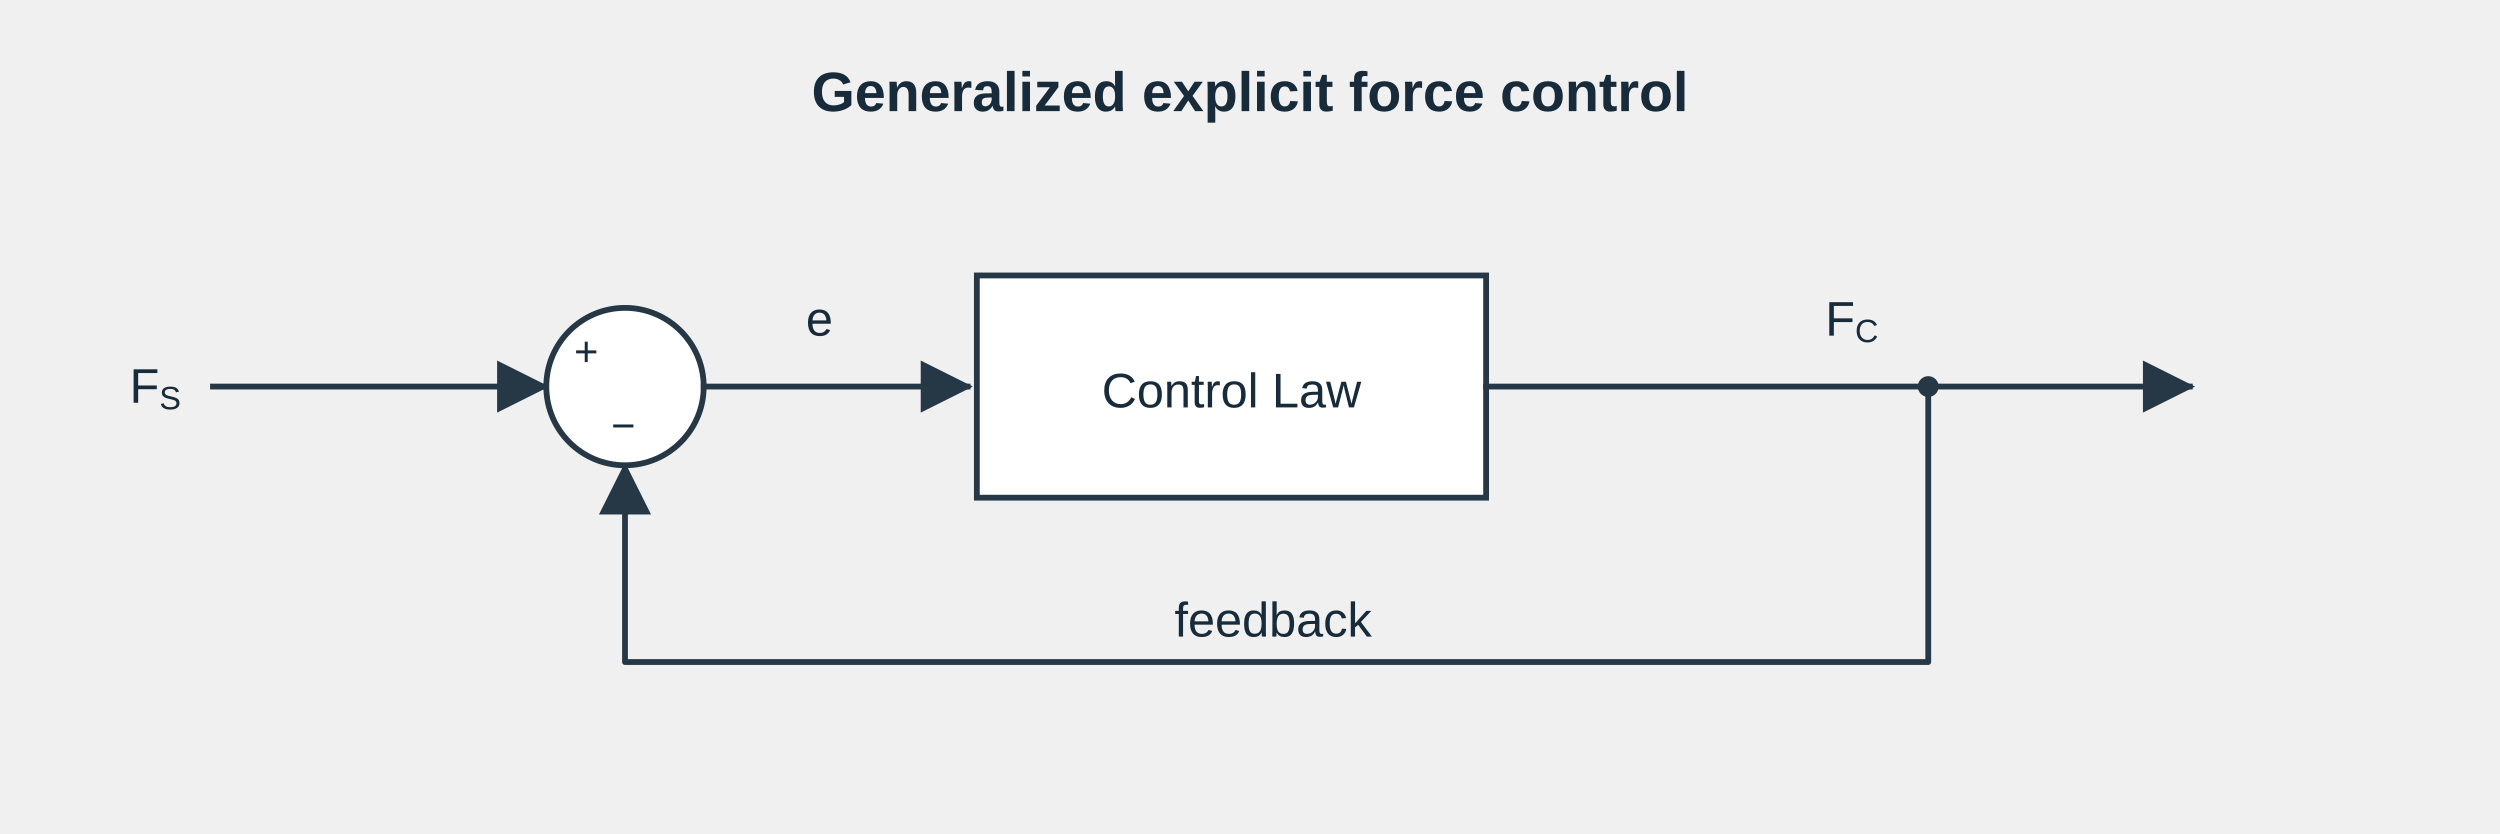
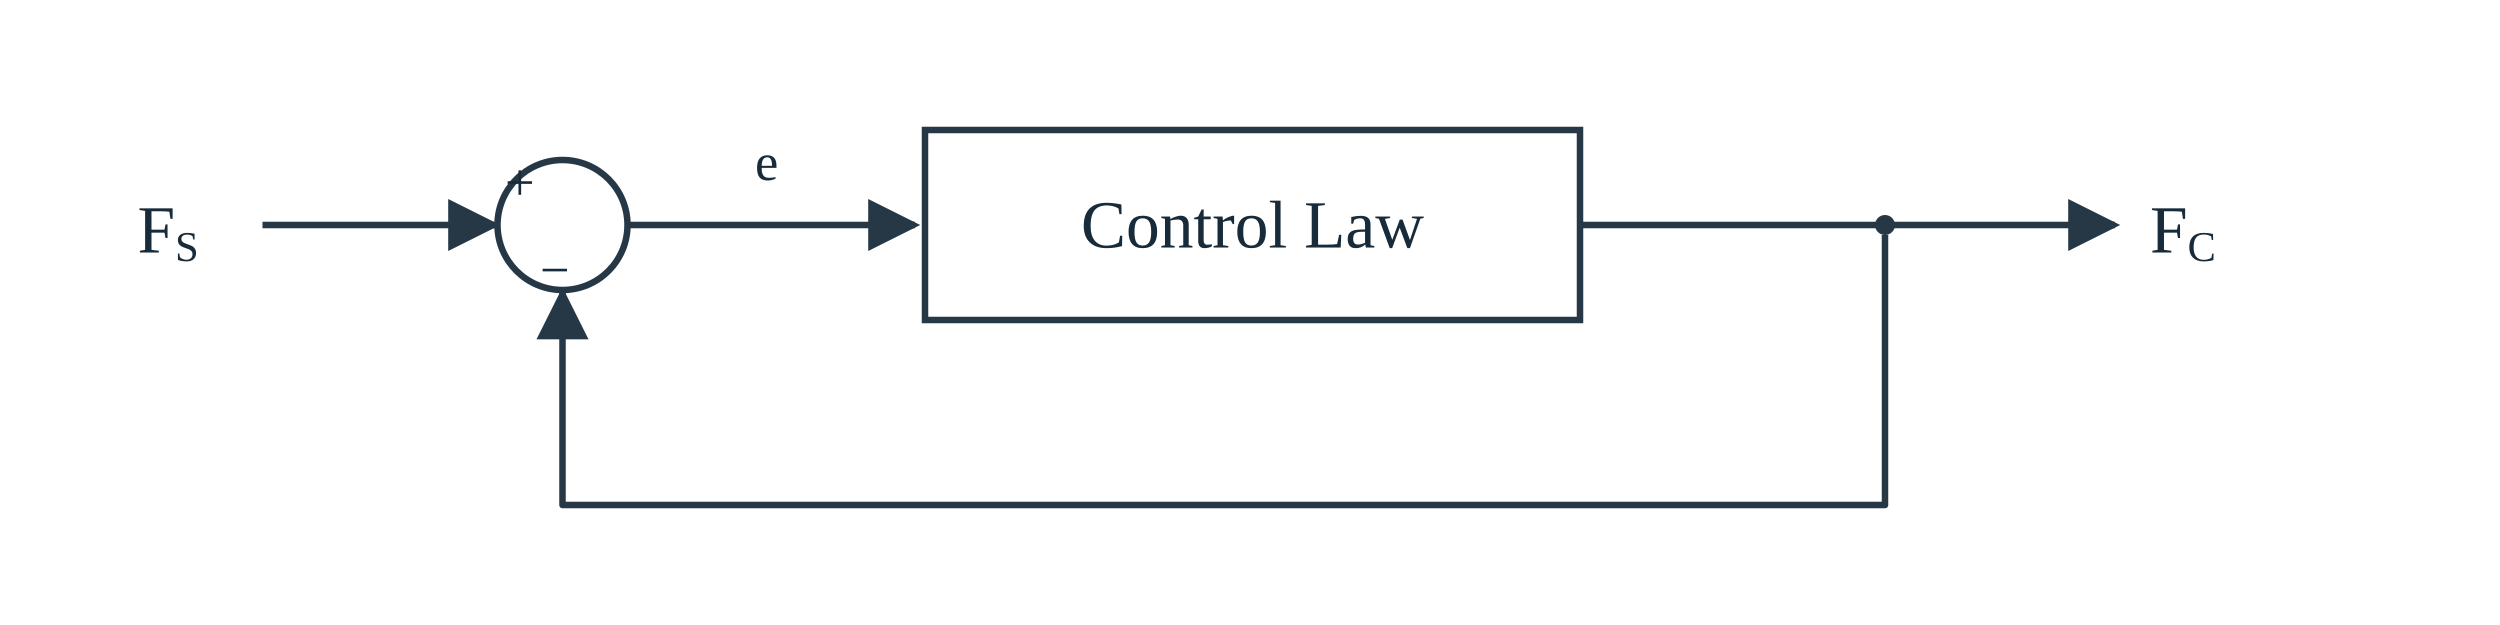
- <svg xmlns="http://www.w3.org/2000/svg" viewBox="0 0 1080 360" role="img" aria-labelledby="title desc">
+ <svg xmlns="http://www.w3.org/2000/svg" viewBox="0 0 1000 250" role="img" aria-labelledby="title desc">
  <defs>
-     <marker id="arrow" viewBox="0 0 10 10" refX="9" refY="5" markerWidth="9" markerHeight="9" orient="auto">
-       <path d="M 0 0 L 10 5 L 0 10 z" fill="#263746" />
+     <marker id="arrow" viewBox="0 0 10 10" refX="9" refY="5" markerWidth="8" markerHeight="8" orient="auto">
+       <path d="M0 0 L10 5 L0 10 Z" fill="#263746" />
    </marker>
-     <style>
-       text { font-family: Arial, "Segoe UI", sans-serif; fill: #172b3a; }
-       .heading { font-size: 24px; font-weight: 600; }
-       .label { font-size: 21px; }
-       .signal { fill: none; stroke: #263746; stroke-width: 2.5; stroke-linecap: square; stroke-linejoin: round; }
-     </style>
+     <style>text{font-family:Georgia,"Times New Roman",serif;fill:#172b3a}.signal{fill:none;stroke:#263746;stroke-width:2.6;stroke-linejoin:round}.label{font-size:27px}.small{font-size:21px}</style>
  </defs>
-   <text x="540" y="48" text-anchor="middle" class="heading">Generalized explicit force control</text>
-   <text x="56" y="174" class="label">F<tspan baseline-shift="sub" font-size="14">S</tspan>
+   <rect width="1000" height="250" fill="#fff" />
+   <text x="55" y="101" class="label">F<tspan baseline-shift="sub" font-size="17">S</tspan>
  </text>
-   <path class="signal" d="M 92 167 H 235" marker-end="url(#arrow)" />
-   <circle cx="270" cy="167" r="34" fill="#fff" stroke="#263746" stroke-width="2.5" />
-   <text x="248" y="158" font-size="18">+</text>
-   <text x="264" y="190" font-size="18">−</text>
-   <path class="signal" d="M 304 167 H 418" marker-end="url(#arrow)" />
-   <text x="354" y="145" text-anchor="middle" class="label">e</text>
-   <rect x="422" y="119" width="220" height="96" fill="#fff" stroke="#263746" stroke-width="2.5" />
-   <text x="532" y="176" text-anchor="middle" class="label">Control Law</text>
-   <path class="signal" d="M 642 167 H 946" marker-end="url(#arrow)" />
-   <text x="800" y="145" text-anchor="middle" class="label">F<tspan baseline-shift="sub" font-size="14">C</tspan>
+   <path class="signal" d="M105 90 H198" marker-end="url(#arrow)" />
+   <circle cx="225" cy="90" r="26" fill="#fff" stroke="#263746" stroke-width="2.6" />
+   <text x="202" y="80" class="small">+</text>
+   <text x="216" y="115" class="small">−</text>
+   <path class="signal" d="M251 90 H366" marker-end="url(#arrow)" />
+   <text x="302" y="72" class="small">e</text>
+   <rect x="370" y="52" width="262" height="76" fill="#fff" stroke="#263746" stroke-width="2.6" />
+   <text x="501" y="99" text-anchor="middle" class="label">Control Law</text>
+   <path class="signal" d="M632 90 H846" marker-end="url(#arrow)" />
+   <circle cx="754" cy="90" r="4" fill="#263746" />
+   <text x="860" y="101" class="label">F<tspan baseline-shift="sub" font-size="17">C</tspan>
  </text>
-   <circle cx="833" cy="167" r="4.5" fill="#263746" />
-   <path class="signal" d="M 833 171 V 286 H 270 V 202" marker-end="url(#arrow)" />
-   <text x="550" y="275" text-anchor="middle" class="label">feedback</text>
+   <path class="signal" d="M754 94 V202 H225 V117" marker-end="url(#arrow)" />
</svg>
